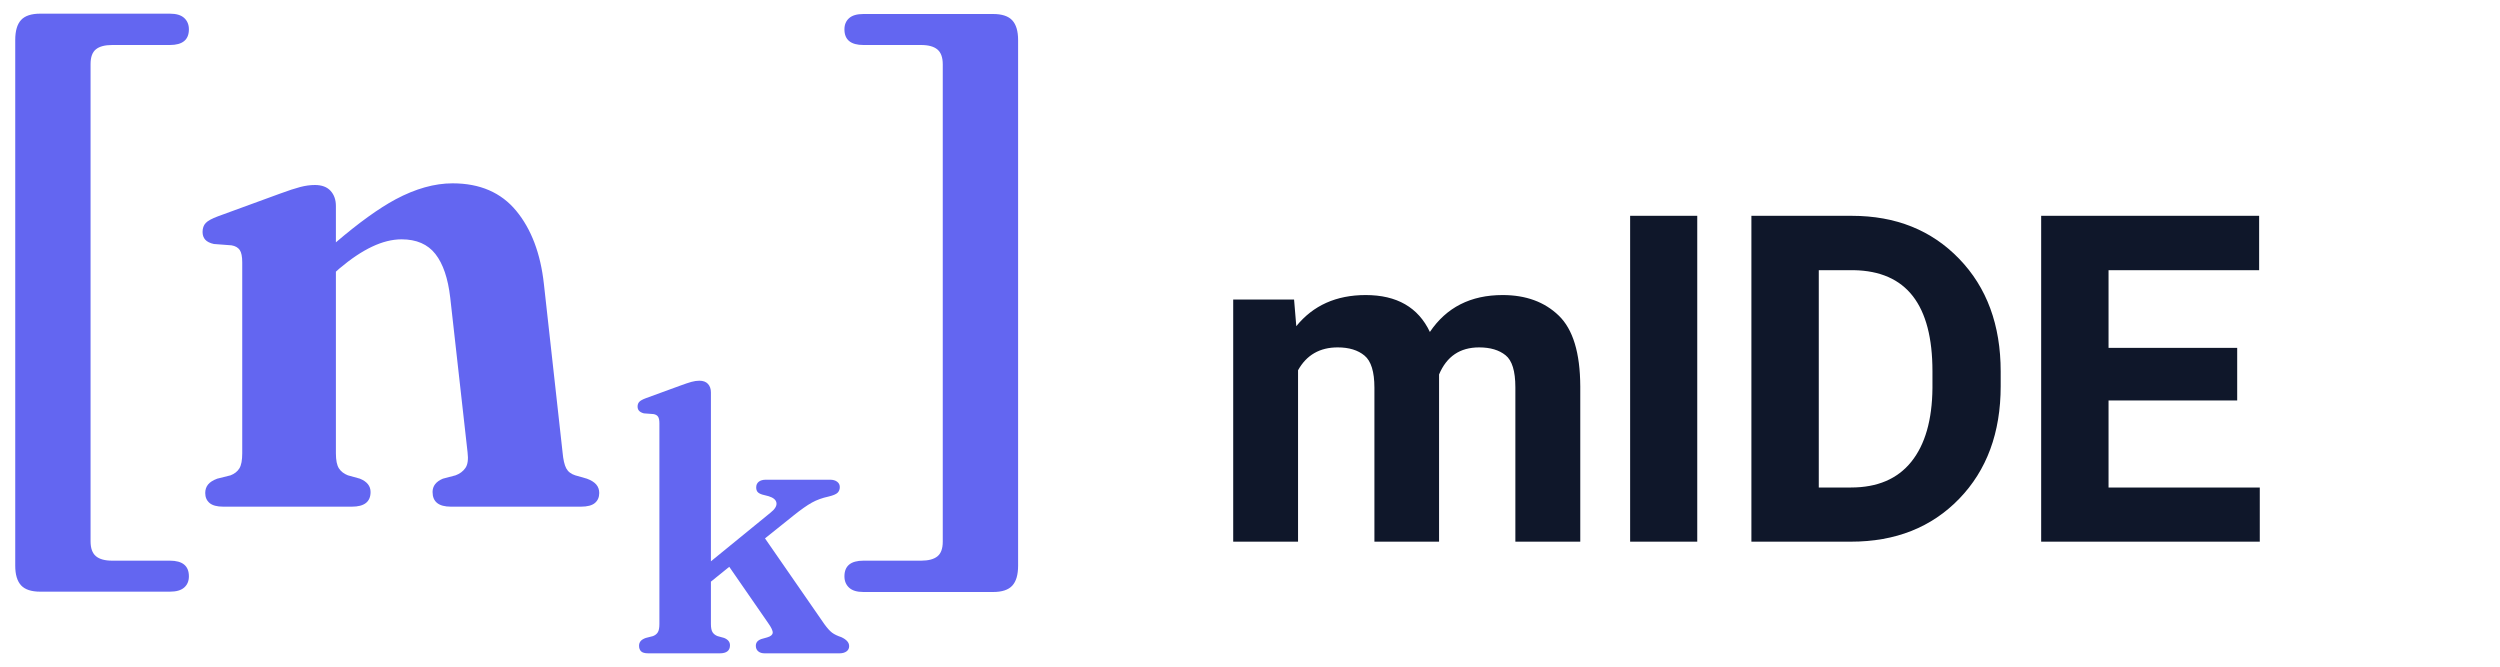
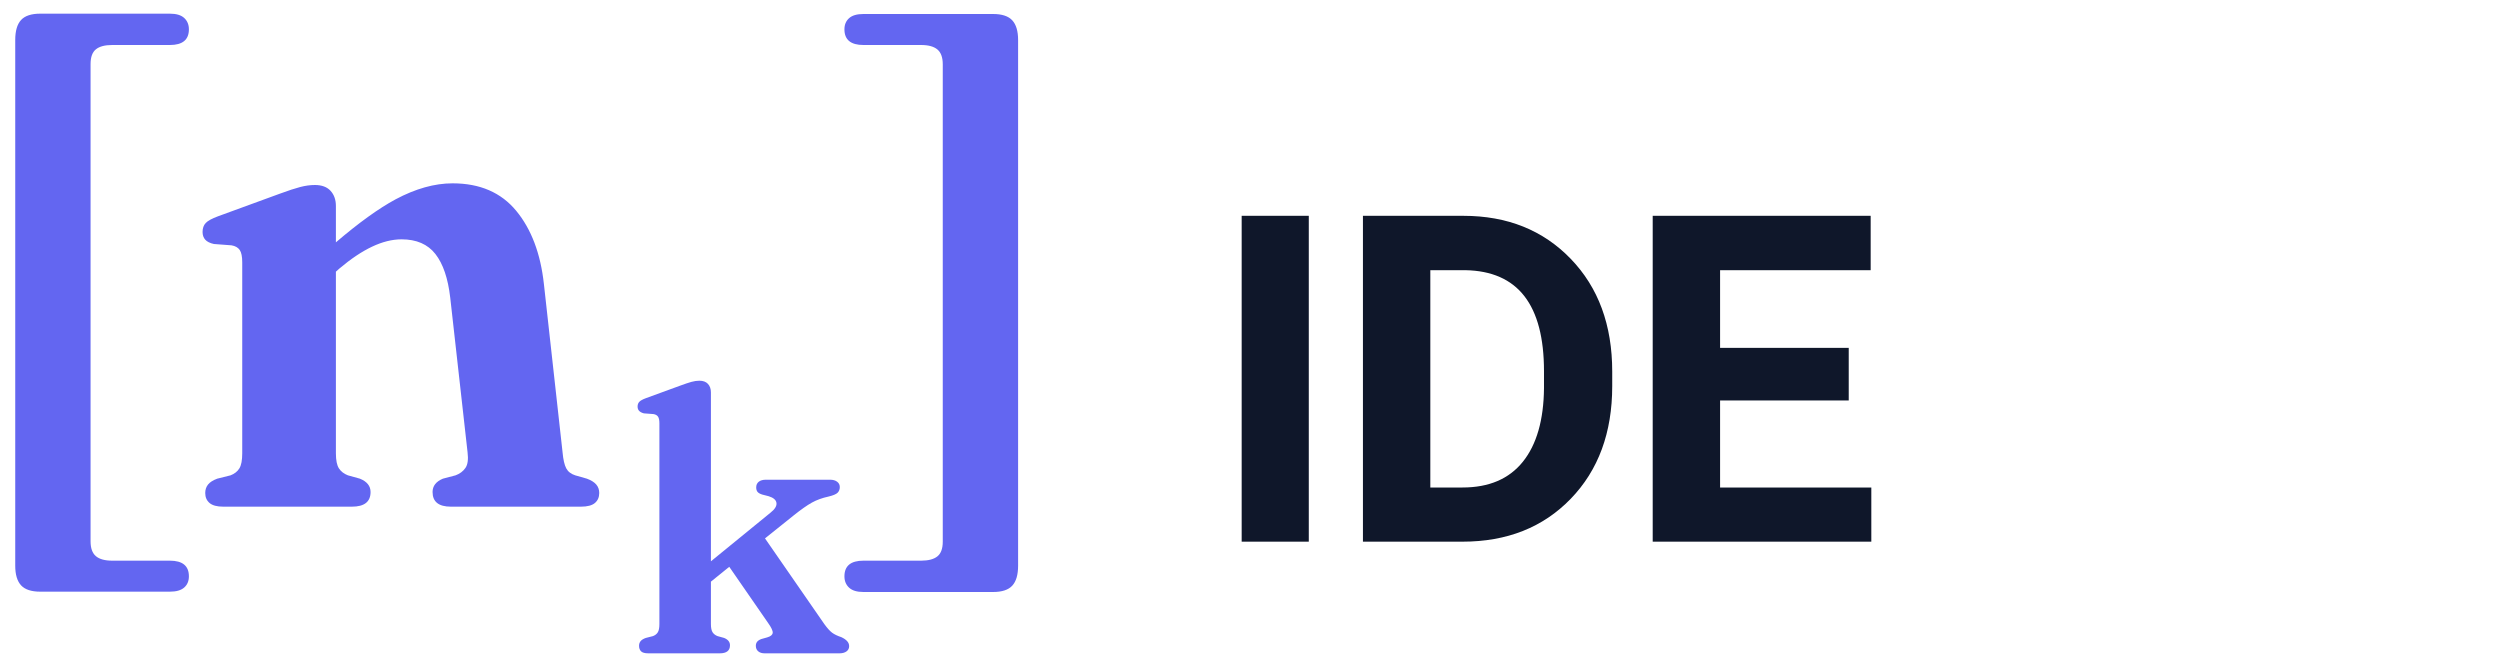
- <svg xmlns="http://www.w3.org/2000/svg" viewBox="0 0 600 160" width="600" height="160" role="img" aria-label="numkit mIDE">
+ <svg xmlns="http://www.w3.org/2000/svg" viewBox="0 0 600 160" width="600" height="160" role="img" aria-label="Numkit IDE">
  <g fill="#6366f1">
    <g transform="translate(-9.304, 121.6)">
      <path transform="scale(0.08, -0.08)" d="M388 1328V-104Q388 -135 404.0 -148.5Q420 -162 453 -162H626Q683 -162 683 -209Q683 -230 669.0 -242.5Q655 -255 626 -255H237Q197 -255 179.5 -236.0Q162 -217 162 -177V1400Q162 1441 179.5 1460.0Q197 1479 237 1479H626Q655 1479 669.0 1466.0Q683 1453 683 1432Q683 1385 626 1385H453Q420 1385 404.0 1372.0Q388 1359 388 1328Z" />
    </g>
    <g transform="translate(42.936, 121.6)">
      <path transform="scale(0.08, -0.08)" d="M471 902V793Q574 881 650 922Q740 970 821 970Q944 970 1012.0 887.5Q1080 805 1095 668L1151 163Q1154 130 1162.0 115.0Q1170 100 1189 94L1224 84Q1243 77 1252.0 66.5Q1261 56 1261 41Q1261 22 1248.0 11.0Q1235 0 1206 0H816Q761 0 761 44Q761 71 792 84L830 94Q849 101 859.5 116.0Q870 131 866 163L814 627Q804 714 769.5 758.0Q735 802 668 802Q626 802 579.5 780.0Q533 758 481 714L471 705V160Q471 129 480.0 115.0Q489 101 507 94L543 84Q575 71 575 44Q575 0 519 0H133Q105 0 92.0 11.0Q79 22 79 41Q79 56 87.5 66.5Q96 77 115 84L155 94Q173 101 181.5 115.0Q190 129 190 160V733Q190 759 182.5 770.0Q175 781 158 784L105 788Q87 792 79.0 801.0Q71 810 71 824Q71 841 80.5 851.0Q90 861 117 871L303 939Q341 953 364.0 959.0Q387 965 408 965Q439 965 455.0 947.5Q471 930 471 902Z" />
    </g>
    <g transform="translate(149.896, 156.8)">
      <path transform="scale(0.044, -0.044)" d="M130 0Q101 0 90.0 11.0Q79 22 79 41Q79 56 87.5 66.5Q96 77 116 84L155 94Q173 101 181.5 115.0Q190 129 190 160V1255Q190 1280 182.5 1291.0Q175 1302 158 1305L105 1309Q87 1314 79.0 1323.0Q71 1332 71 1346Q71 1362 80.5 1372.0Q90 1382 117 1392L303 1460Q341 1474 364.0 1480.5Q387 1487 408 1487Q439 1487 455.0 1469.5Q471 1452 471 1423V502L797 768Q832 796 828.5 820.5Q825 845 786 857L751 866Q732 872 725.0 881.0Q718 890 718 905Q718 925 732.0 936.0Q746 947 771 947H1121Q1145 947 1159.5 936.0Q1174 925 1174 907Q1174 888 1162.0 876.0Q1150 864 1112 855Q1061 844 1021.5 822.0Q982 800 922 752L766 627L1090 159Q1114 126 1132.0 112.5Q1150 99 1183 88Q1204 78 1214.5 66.0Q1225 54 1225 39Q1225 21 1210.5 10.5Q1196 0 1172 0H764Q742 0 729.0 11.0Q716 22 716 41Q716 54 723.0 63.0Q730 72 746 78L778 87Q806 95 808.0 111.5Q810 128 782 167L571 472L471 391V160Q471 129 480.0 115.0Q489 101 507 94L543 84Q575 71 575 44Q575 0 519 0Z" />
    </g>
    <g transform="translate(200.904, 121.6)">
      <path transform="scale(0.08, -0.08)" d="M317 -105V1327Q317 1358 301 1371.5Q285 1385 252 1385H79Q22 1385 22 1432Q22 1453 36 1465.5Q50 1478 79 1478H468Q508 1478 525.5 1459Q543 1440 543 1400V-177Q543 -218 525.5 -237Q508 -256 468 -256H79Q50 -256 36 -243Q22 -230 22 -209Q22 -162 79 -162H252Q285 -162 301 -149Q317 -136 317 -105Z" />
    </g>
  </g>
-   <text x="290" y="130" font-family="Outfit, 'Segoe UI', system-ui, -apple-system, Roboto, sans-serif" font-size="110" font-weight="700" letter-spacing="-2" fill="#0f172a">mIDE</text>
+   <text x="290" y="130" font-family="Outfit, 'Segoe UI', system-ui, -apple-system, Roboto, sans-serif" font-size="110" font-weight="700" letter-spacing="-2" fill="#0f172a">IDE</text>
</svg>
